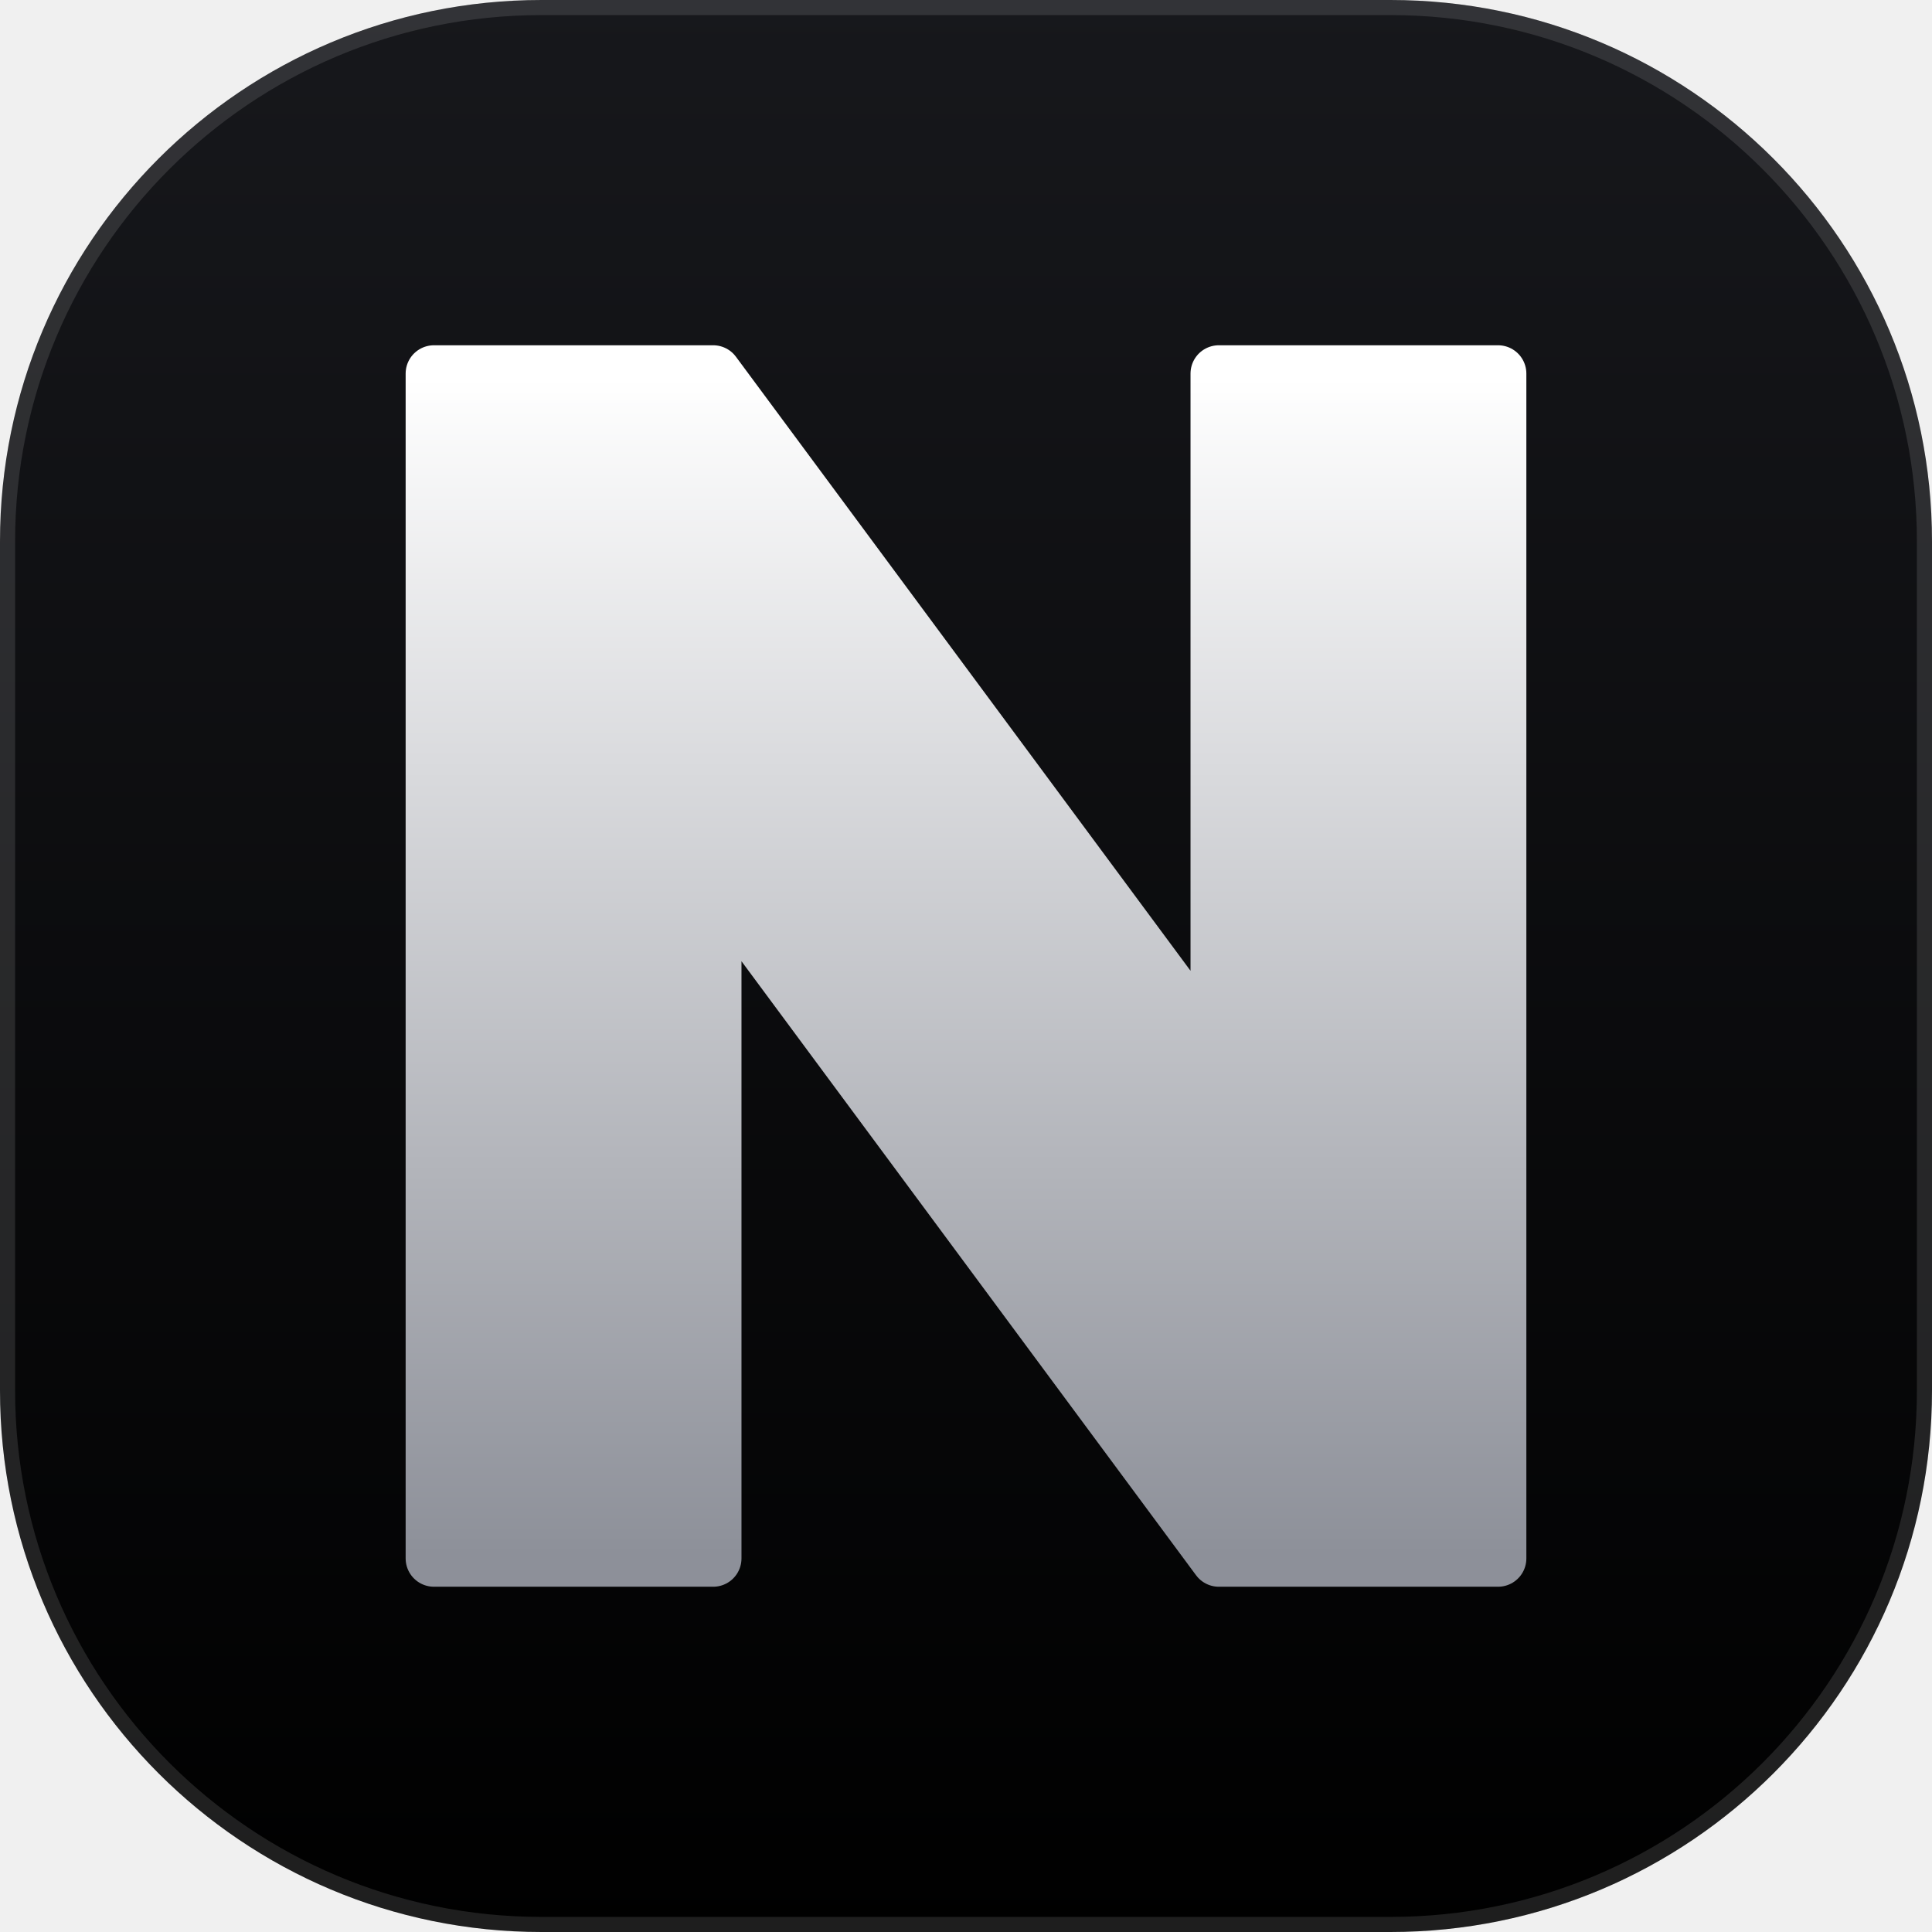
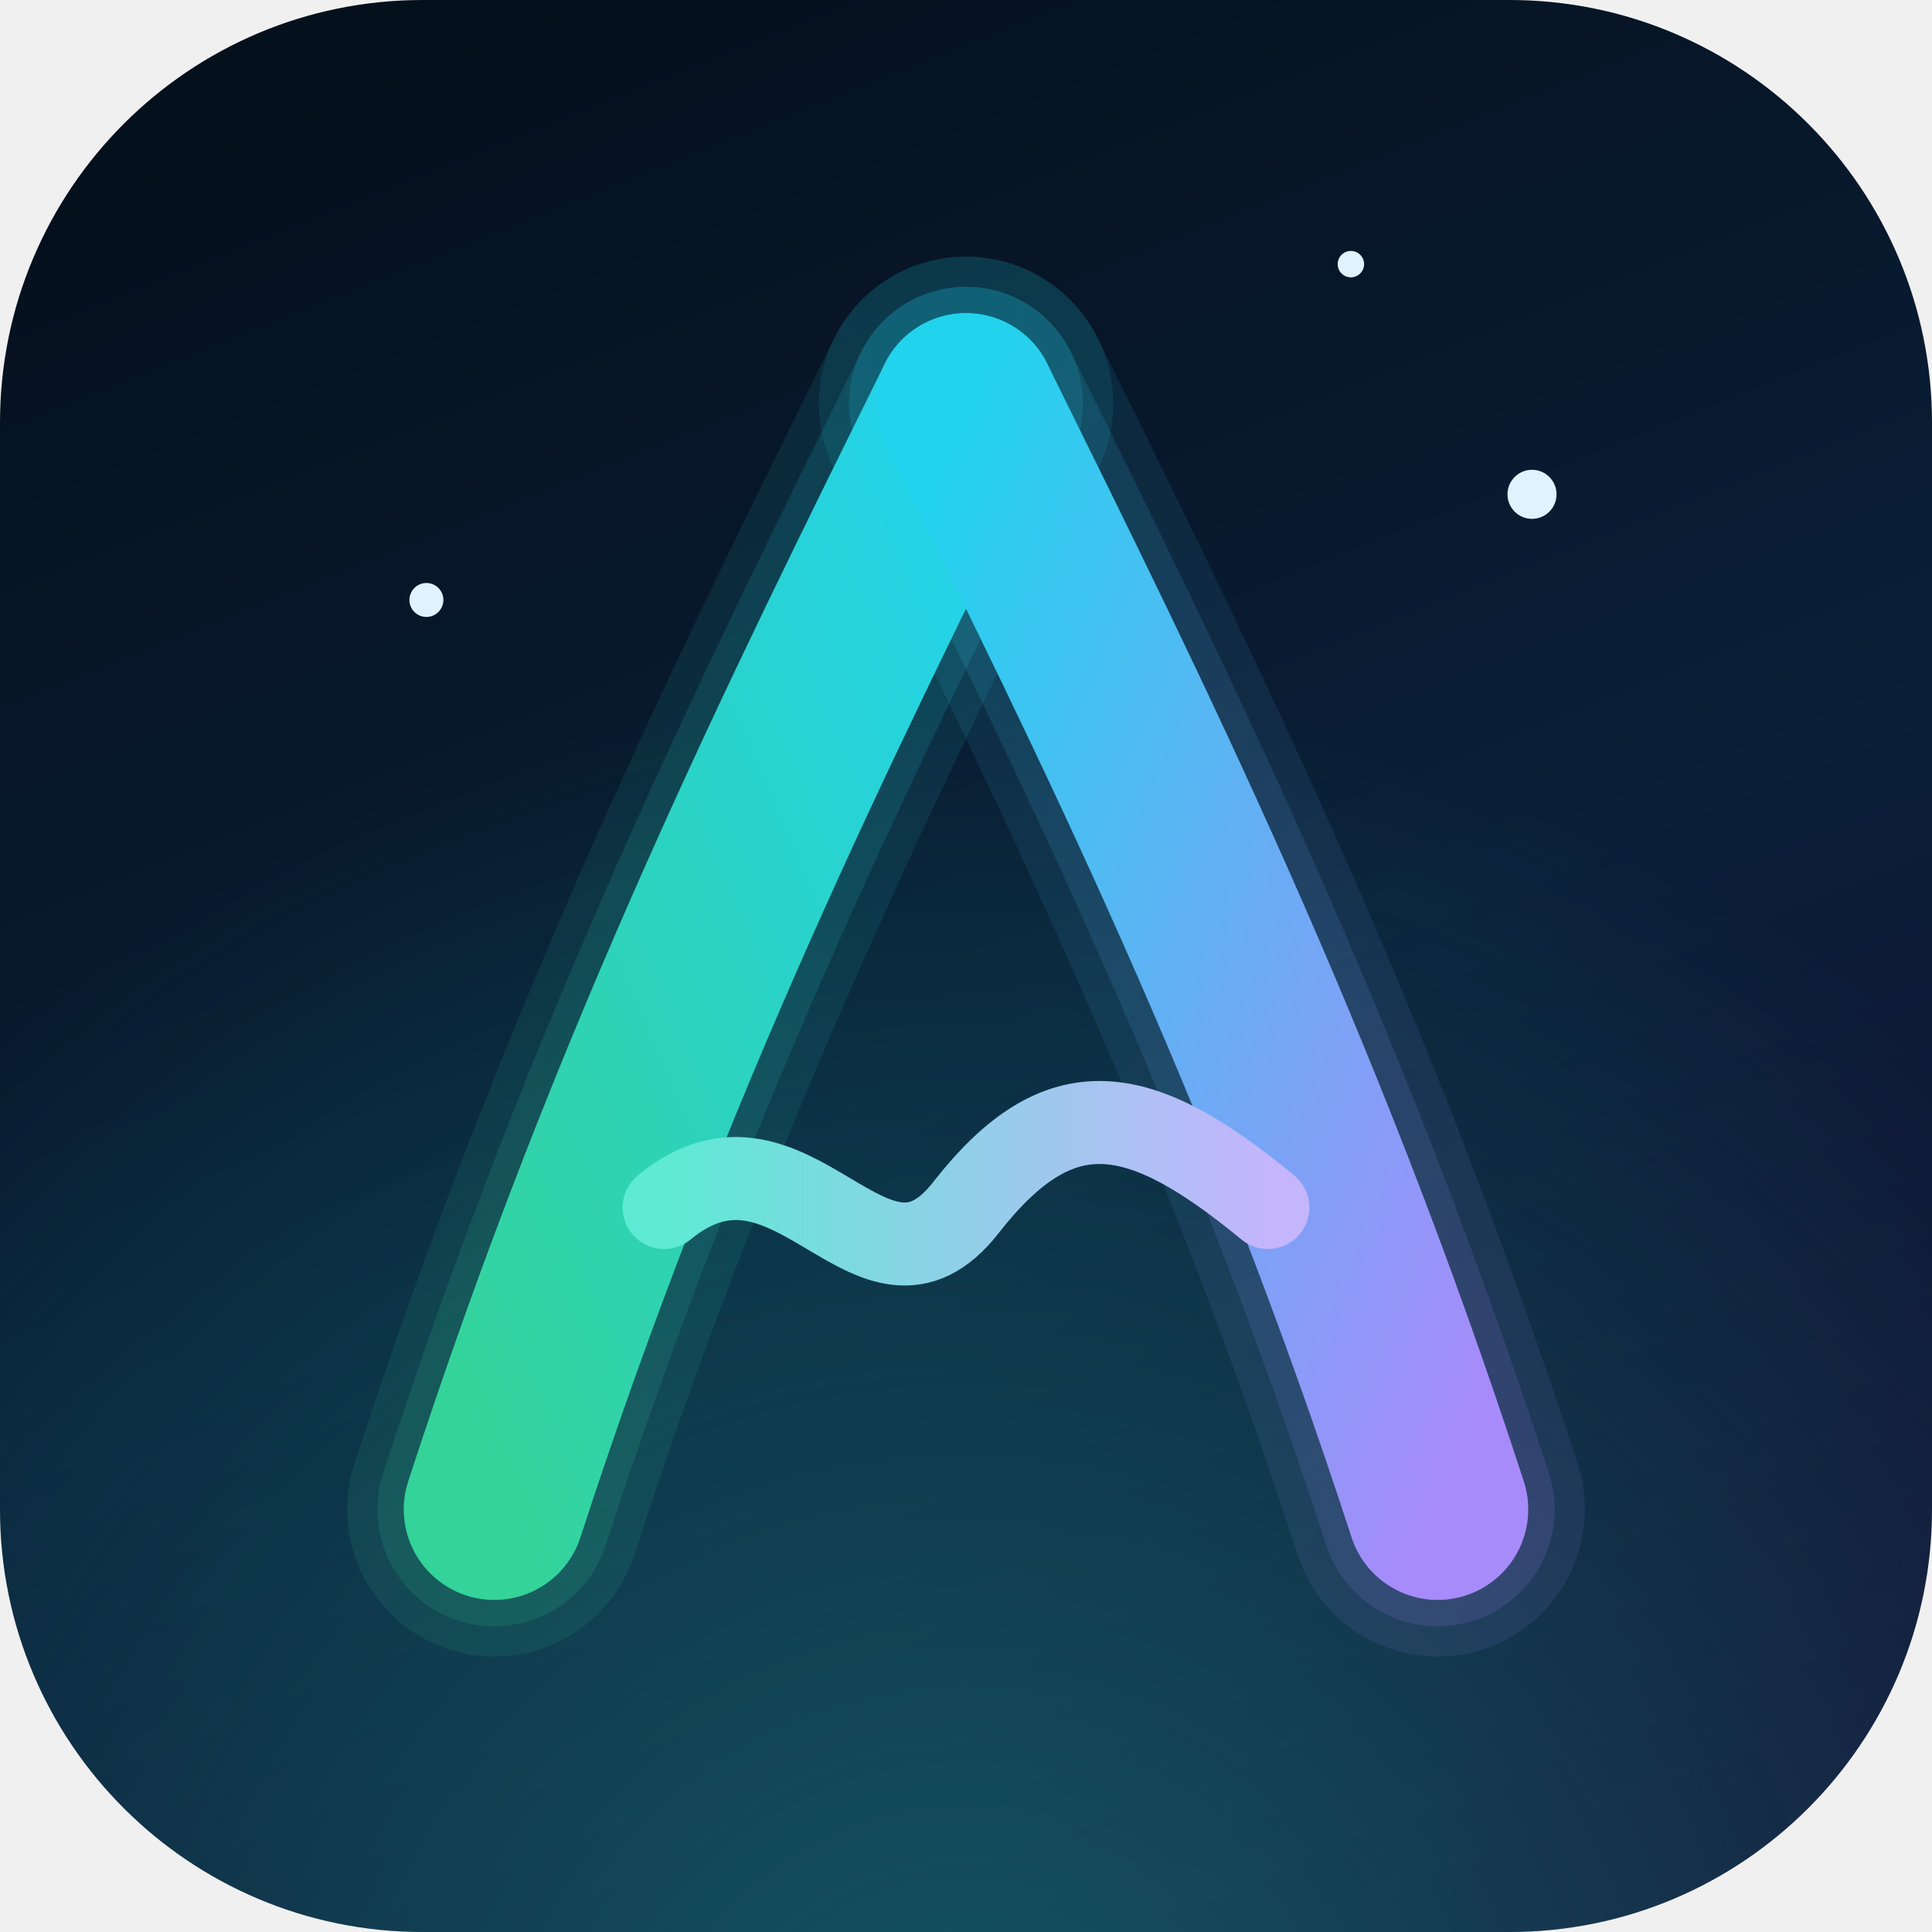
- <svg xmlns="http://www.w3.org/2000/svg" viewBox="0 0 1024 1024" width="1024" height="1024">
+ <svg xmlns="http://www.w3.org/2000/svg" width="1024" height="1024" viewBox="0 0 1024 1024">
  <defs>
-     <linearGradient id="bg" x1="0" y1="0" x2="0" y2="1">
-       <stop offset="0" stop-color="#17181c" />
-       <stop offset="1" stop-color="#000" />
+     <linearGradient id="gl" x1="0" y1="1" x2="1" y2="0">
+       <stop stop-color="#34d399" />
+       <stop offset="1" stop-color="#22d3ee" />
    </linearGradient>
-     <linearGradient id="gn" x1="0" y1="0" x2="0" y2="1">
-       <stop offset="0" stop-color="#fff" />
-       <stop offset="1" stop-color="#8d9099" />
+     <linearGradient id="gr" x1="1" y1="1" x2="0" y2="0">
+       <stop stop-color="#a78bfa" />
+       <stop offset="1" stop-color="#22d3ee" />
    </linearGradient>
+     <linearGradient id="gw" x1="0" y1="0" x2="1" y2="0">
+       <stop stop-color="#5eead4" />
+       <stop offset="1" stop-color="#c4b5fd" />
+     </linearGradient>
+     <linearGradient id="bg" x1=".3" y1="0" x2=".7" y2="1">
+       <stop stop-color="#05101d" />
+       <stop offset=".55" stop-color="#0a1f38" />
+       <stop offset="1" stop-color="#150f33" />
+     </linearGradient>
+     <radialGradient id="hz" cx=".5" cy="1.1" r=".75">
+       <stop stop-color="#14b8a6" stop-opacity=".42" />
+       <stop offset="1" stop-color="#14b8a6" stop-opacity="0" />
+     </radialGradient>
  </defs>
-   <rect width="1024" height="1024" rx="287" fill="url(#bg)" />
-   <rect x="4" y="4" width="1016" height="1016" rx="283" fill="none" stroke="#fff" stroke-opacity=".12" stroke-width="8" />
-   <path d="M230 826V198H378L646 560V198H794V826H646L378 464V826Z" fill="url(#gn)" stroke="url(#gn)" stroke-width="30" stroke-linejoin="round" />
+   <rect width="1024" height="1024" rx="224" fill="url(#bg)" />
+   <rect width="1024" height="1024" rx="224" fill="url(#hz)" />
+   <path d="M262 800C340 560 430 380 512 214" stroke="url(#gl)" stroke-width="156" stroke-linecap="round" fill="none" opacity="0.1" />
+   <path d="M762 800C684 560 594 380 512 214" stroke="url(#gr)" stroke-width="156" stroke-linecap="round" fill="none" opacity="0.1" />
+   <path d="M262 800C340 560 430 380 512 214" stroke="url(#gl)" stroke-width="124" stroke-linecap="round" fill="none" opacity="0.14" />
+   <path d="M762 800C684 560 594 380 512 214" stroke="url(#gr)" stroke-width="124" stroke-linecap="round" fill="none" opacity="0.14" />
+   <path d="M262 800C340 560 430 380 512 214" stroke="url(#gl)" stroke-width="96" stroke-linecap="round" fill="none" />
+   <path d="M762 800C684 560 594 380 512 214" stroke="url(#gr)" stroke-width="96" stroke-linecap="round" fill="none" />
+   <path d="M352 640C420 584 462 704 512 640S604 584 672 640" stroke="url(#gw)" stroke-width="44" stroke-linecap="round" fill="none" />
+   <g fill="#e0f2fe">
+     <circle cx="812" cy="262" r="13" />
+     <circle cx="226" cy="318" r="9" />
+     <circle cx="716" cy="140" r="7" />
+   </g>
</svg>
